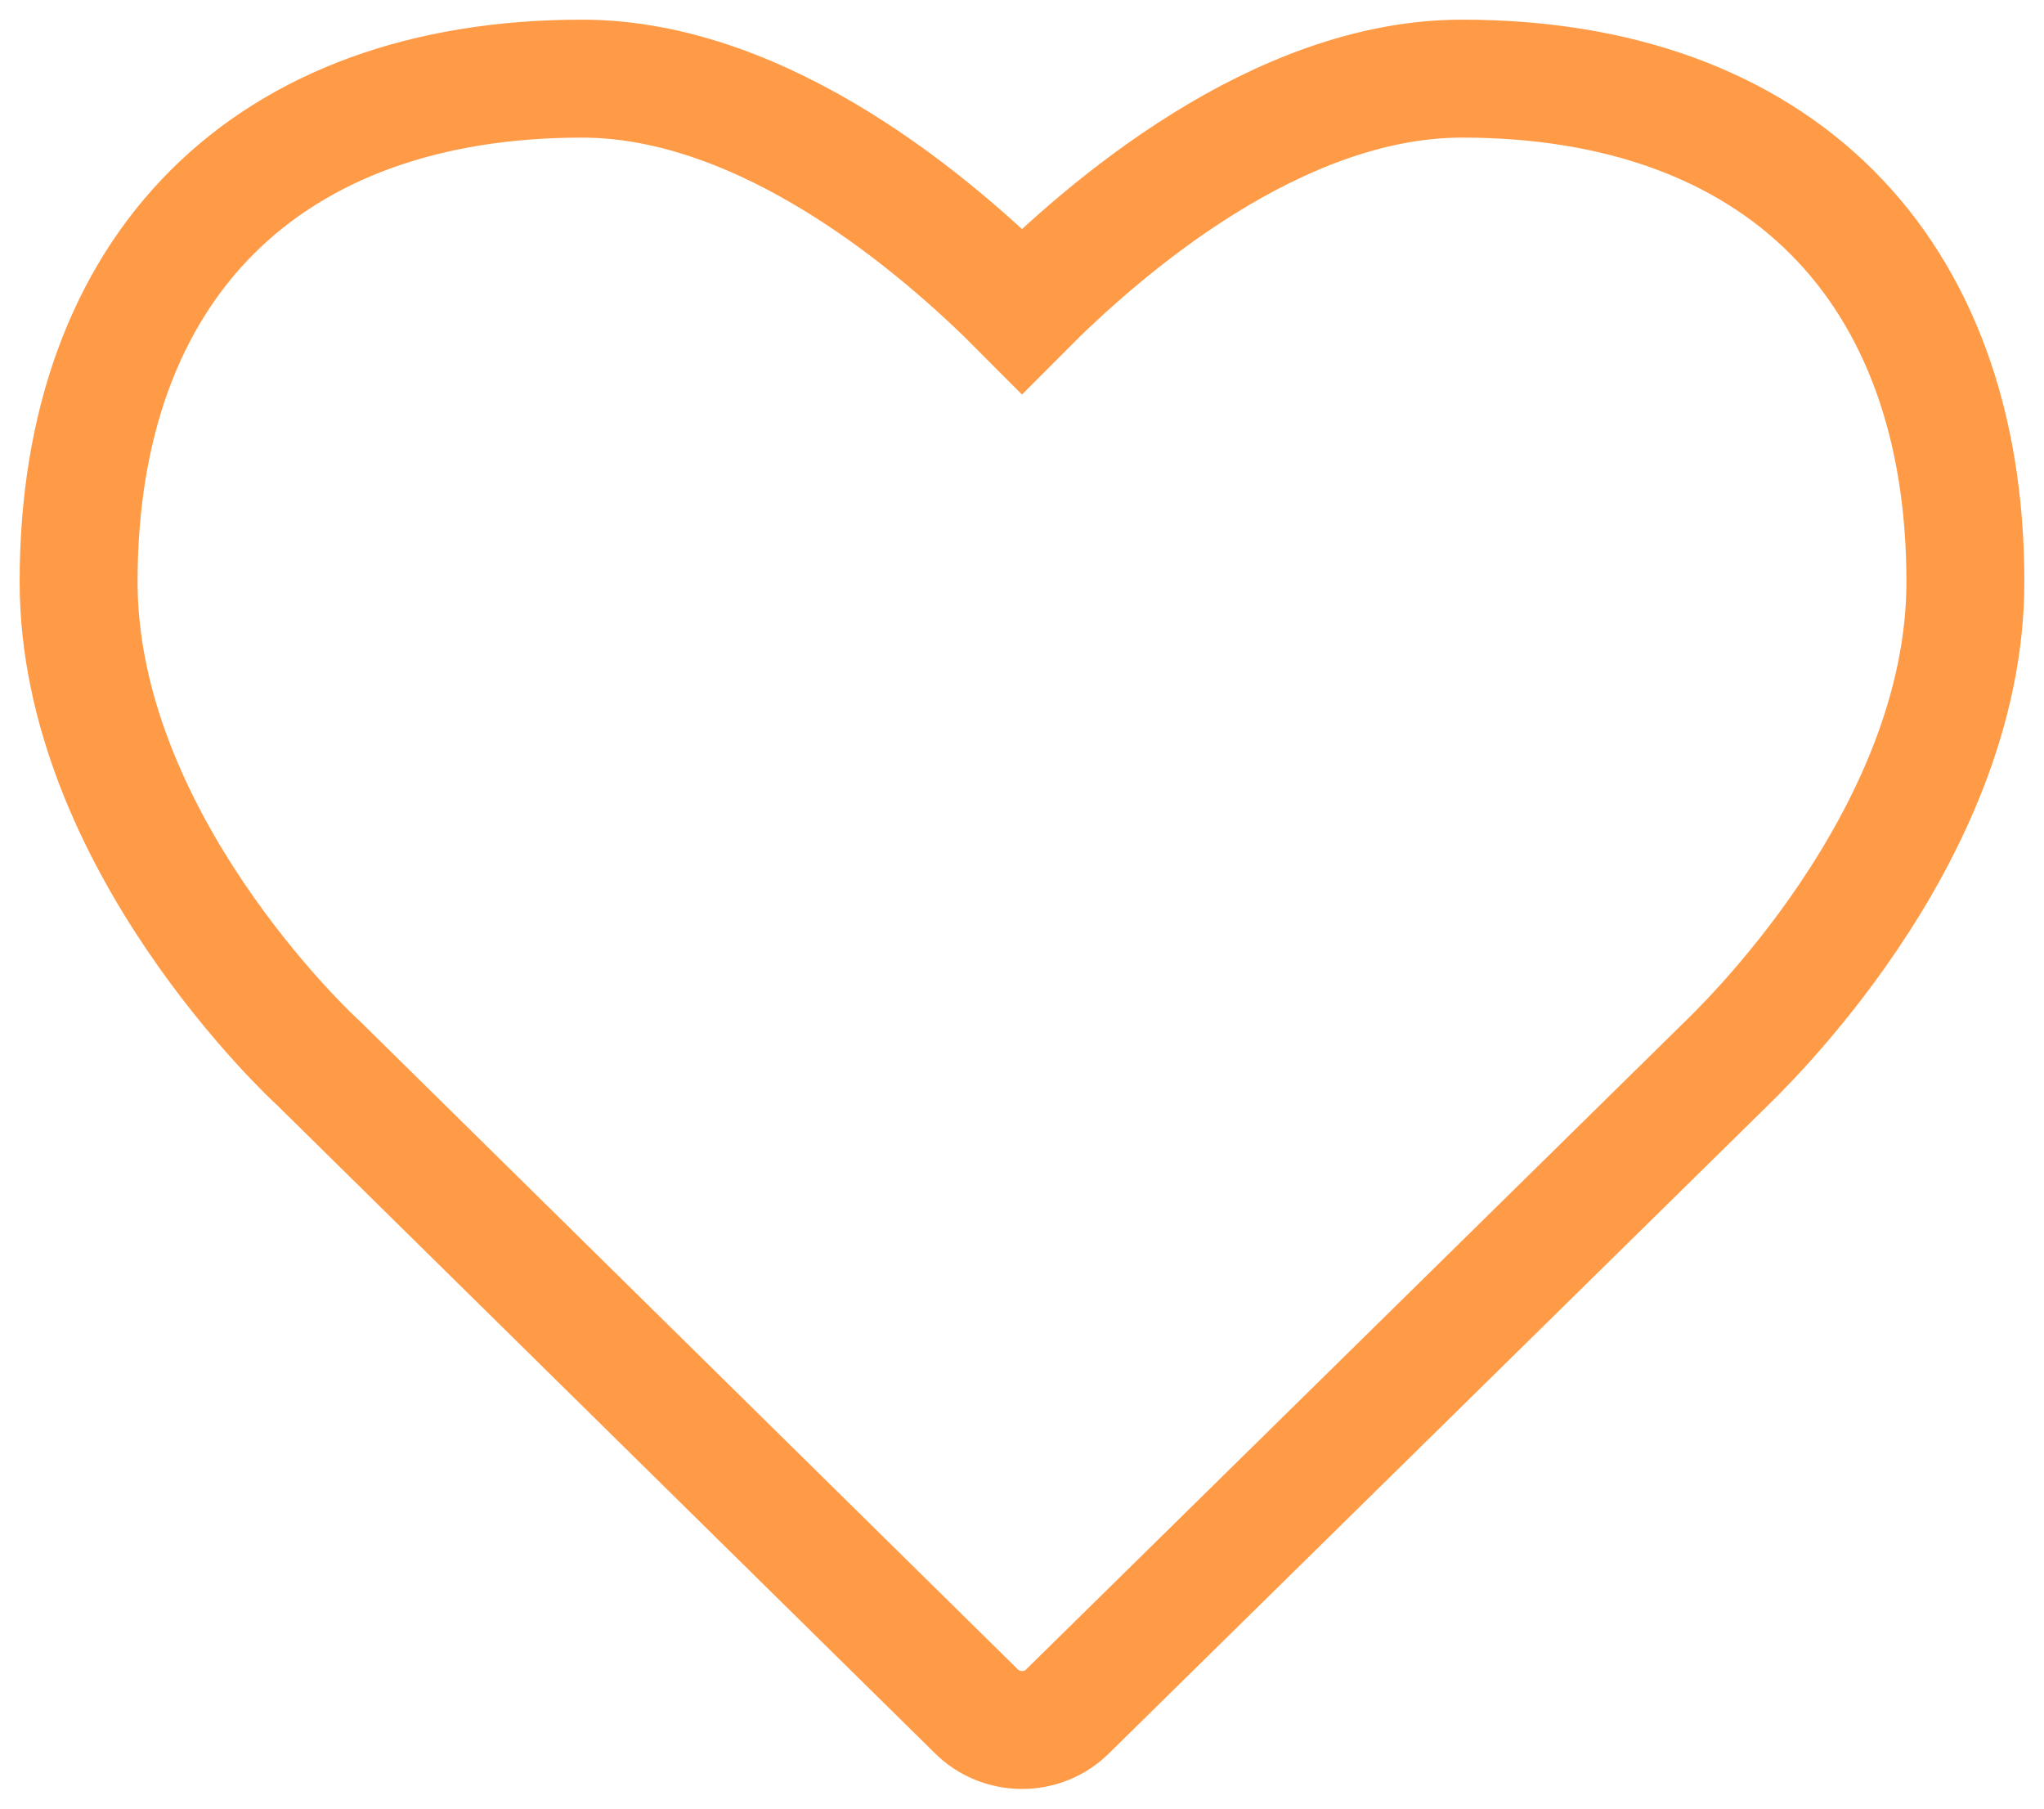
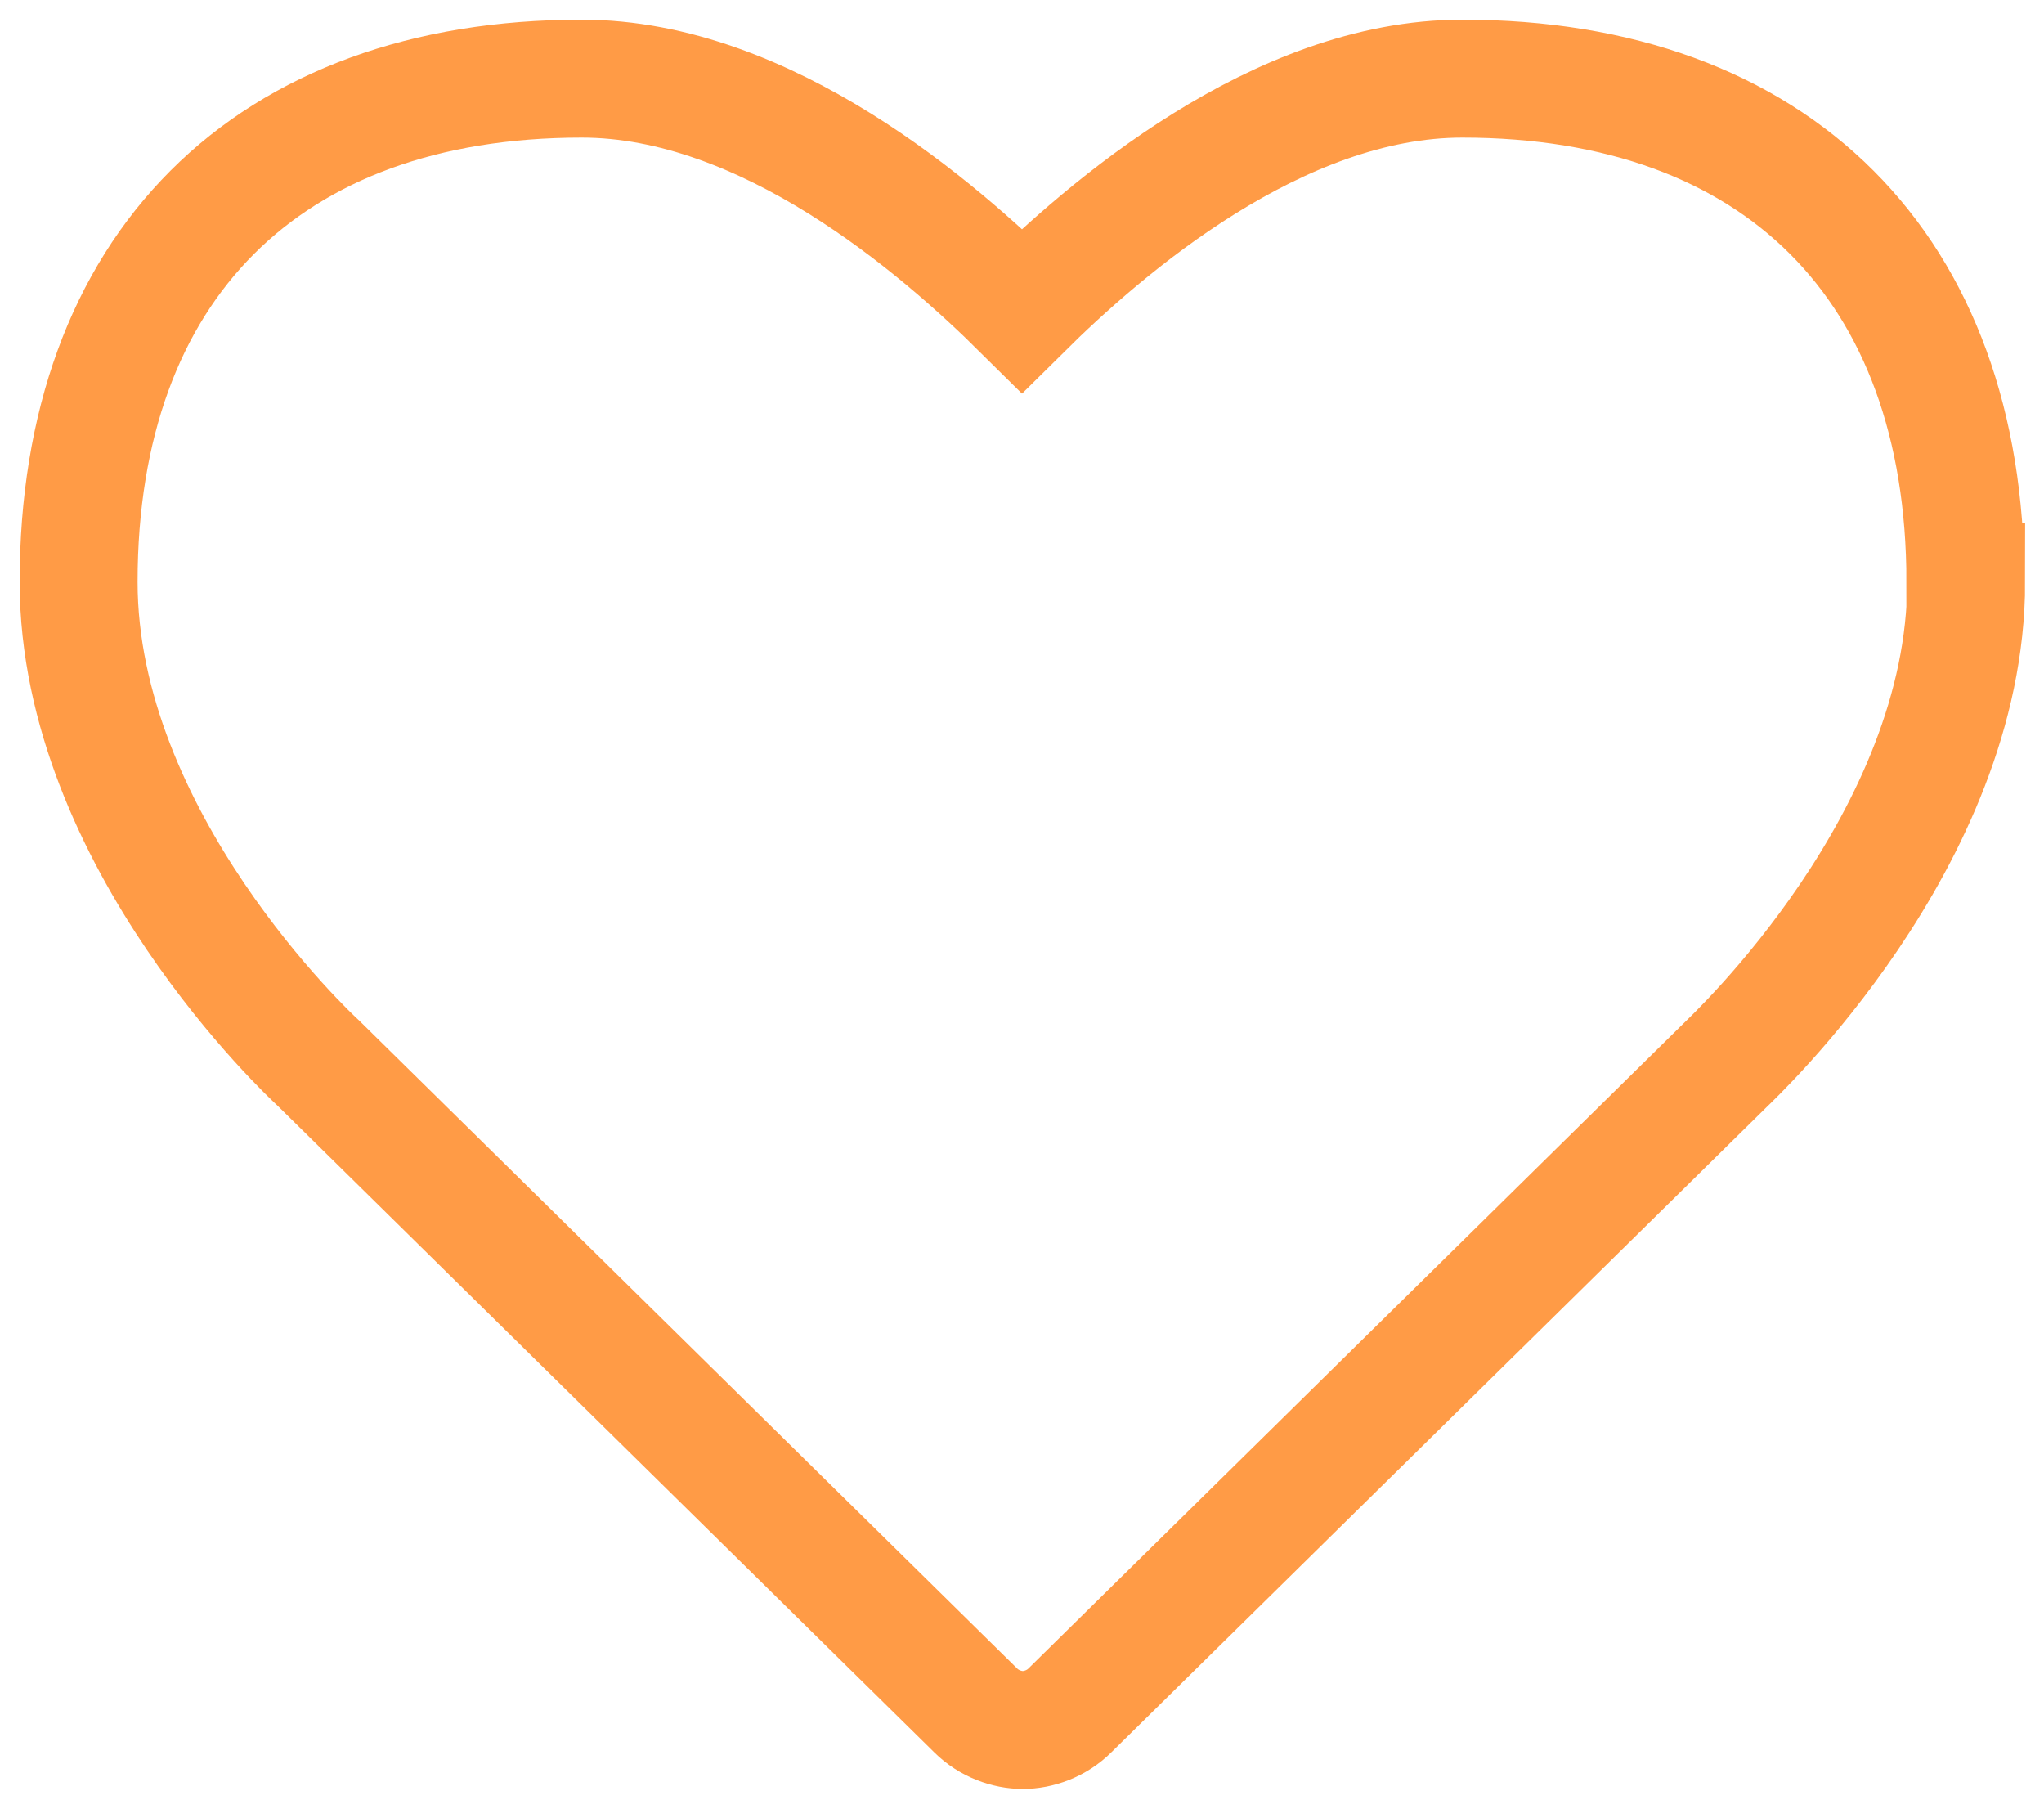
- <svg xmlns="http://www.w3.org/2000/svg" width="26px" height="23px" viewBox="0 0 26 23" version="1.1">
-   <defs />
-   <g id="Page-1" stroke="none" stroke-width="1" fill="none" fill-rule="evenodd">
-     <g id="Artboard-1" transform="translate(-174, -119)" stroke="#FF9B46" stroke-width="1.5">
-       <path d="M199,126.398 C199,122.393 196.603,120 192.598,120 C190.254,120 188.058,121.887 187,122.953 C185.942,121.887 183.746,120 181.402,120 C177.397,120 175,122.393 175,126.398 C175,129.68 177.946,132.428 178.054,132.523 L186.411,140.754 C186.571,140.918 186.786,141 187,141 C187.214,141 187.429,140.918 187.589,140.754 L195.933,132.551 C196.054,132.428 199,129.68 199,126.398 L199,126.398 Z" id="heart--active" />
+ <svg xmlns="http://www.w3.org/2000/svg" width="26" height="23">
+   <g fill="none">
+     <g stroke="#FF9B46" stroke-width="1.5">
+       <path d="M25 7.4c0-4-2.4-6.4-6.4-6.4-2.35 0-4.54 1.9-5.6 2.95C11.94 2.9 9.75 1 7.4 1 3.4 1 1 3.4 1 7.4c0 3.28 2.95 6.03 3.05 6.12l8.36 8.23c.17.17.4.25.6.25.2 0 .43-.08.6-.25l8.33-8.2c.12-.12 3.07-2.87 3.07-6.15z" />
    </g>
  </g>
</svg>
